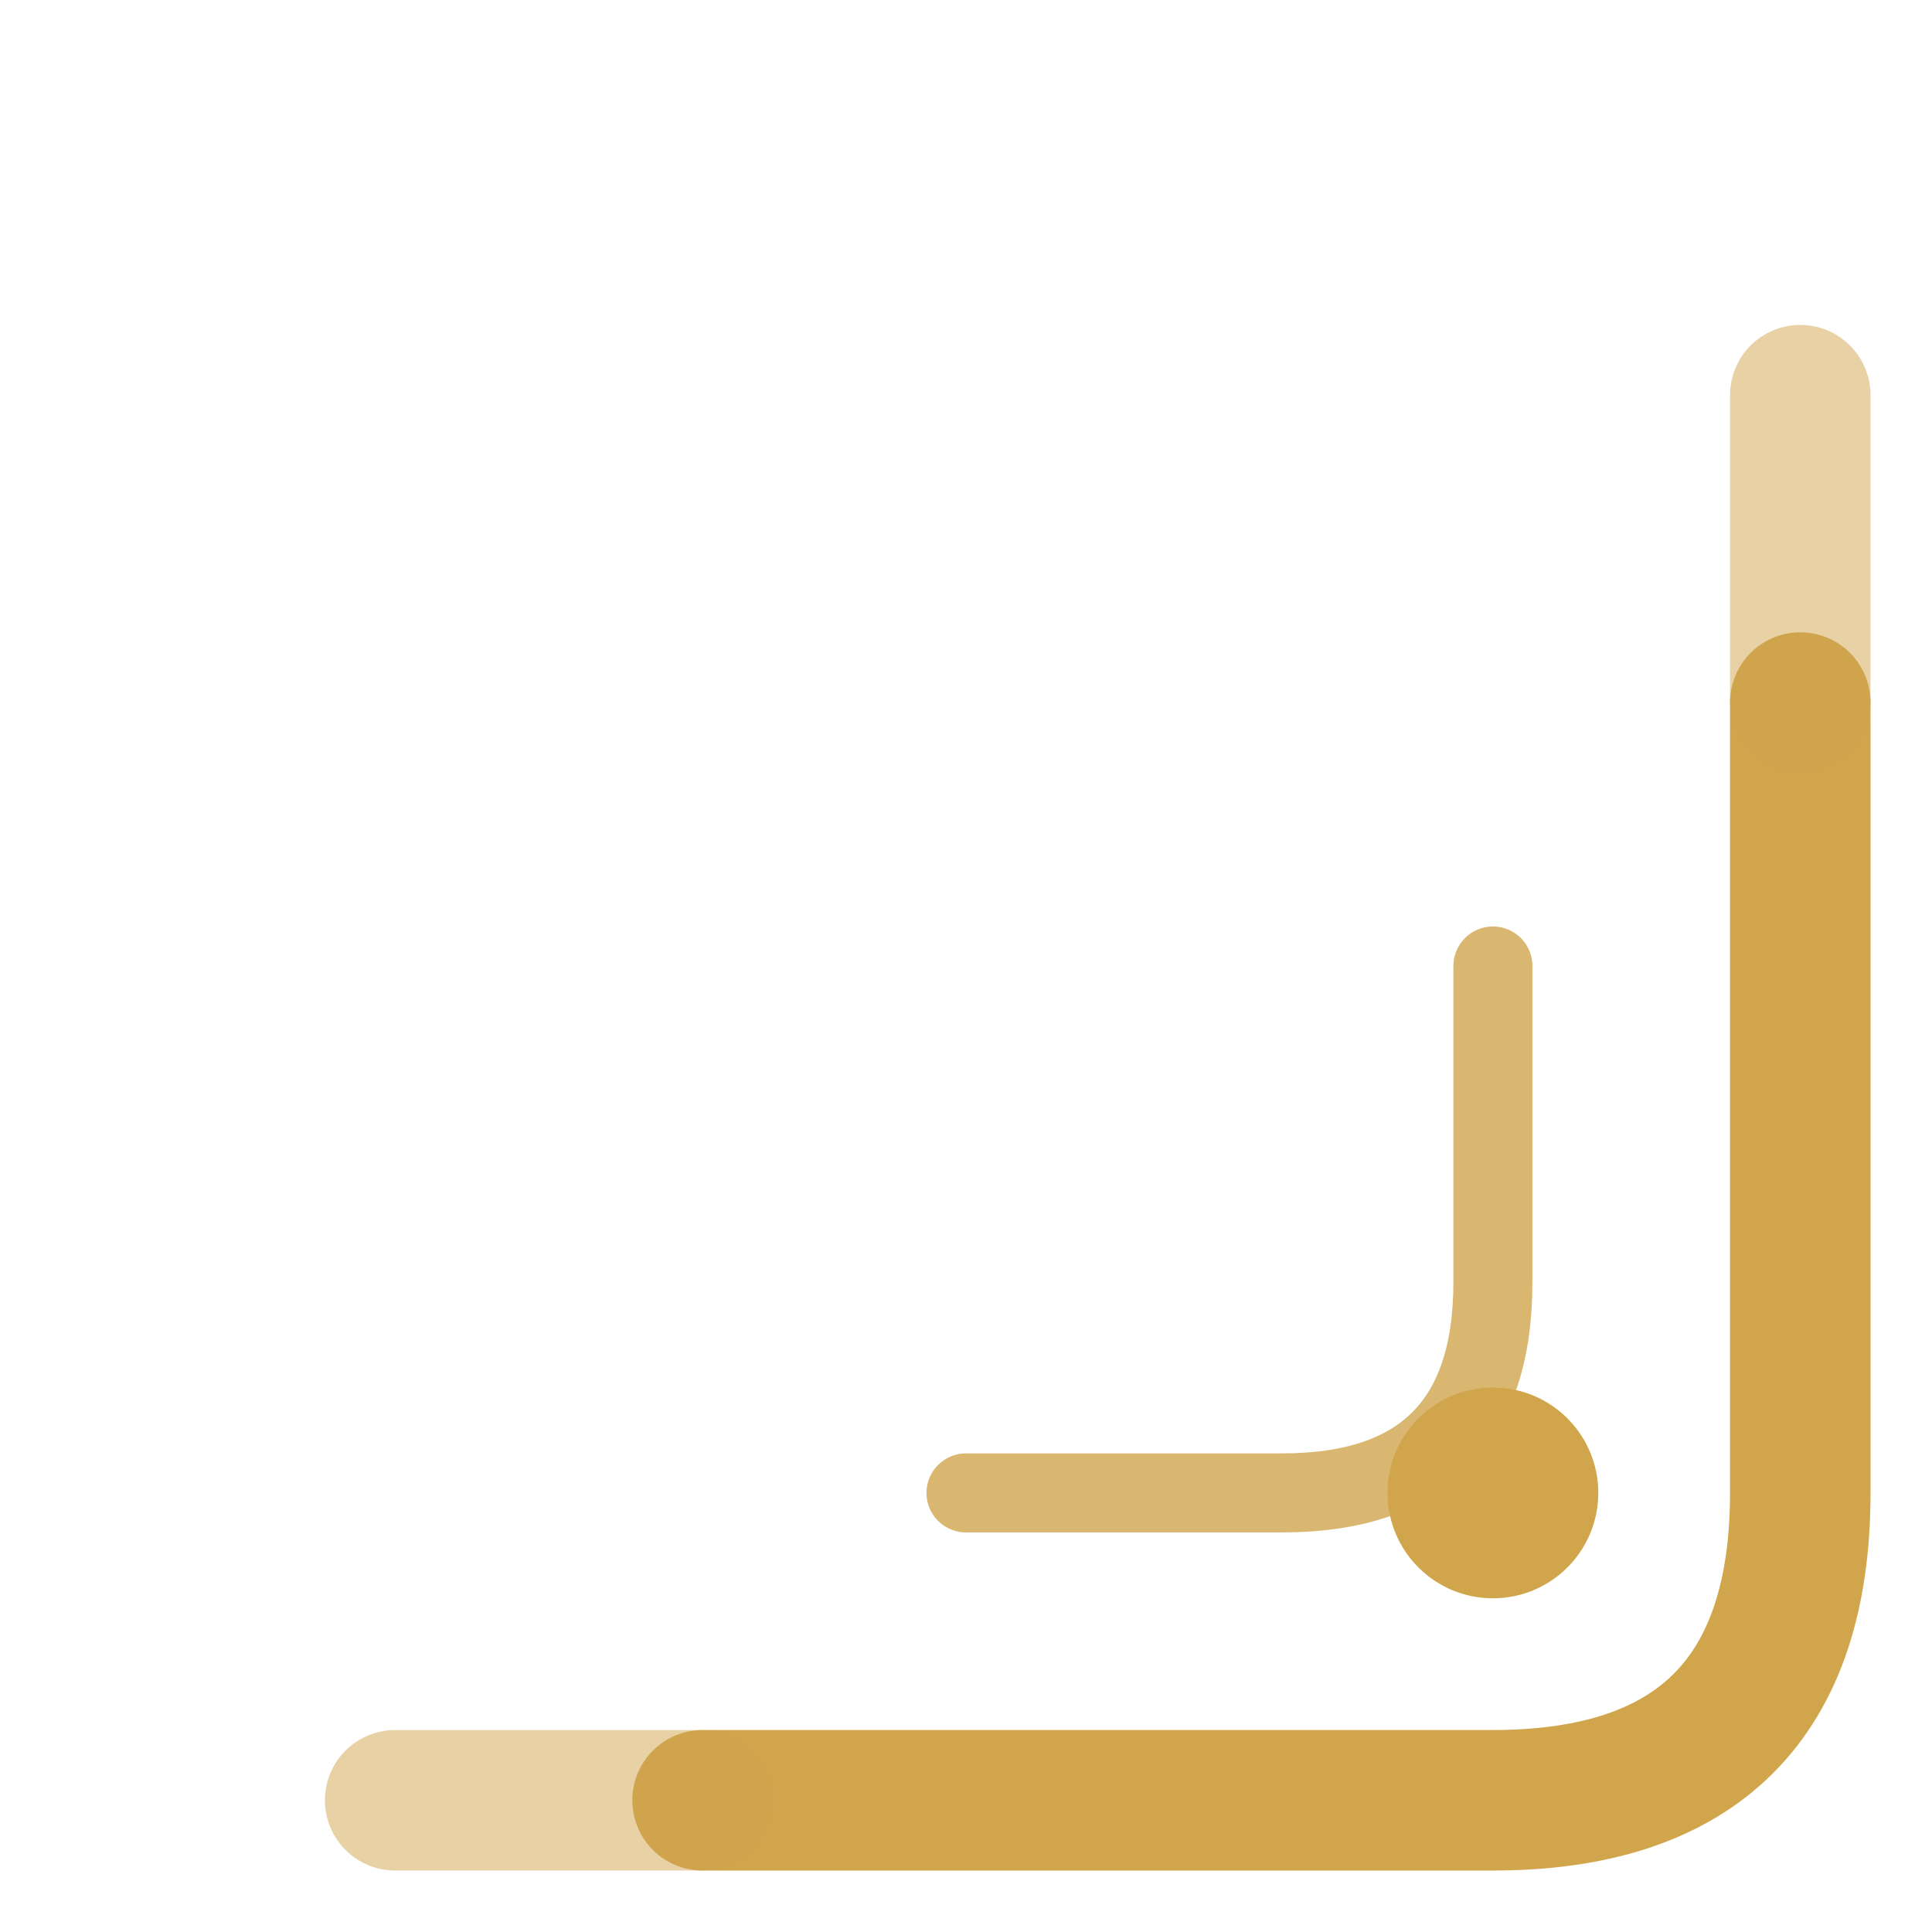
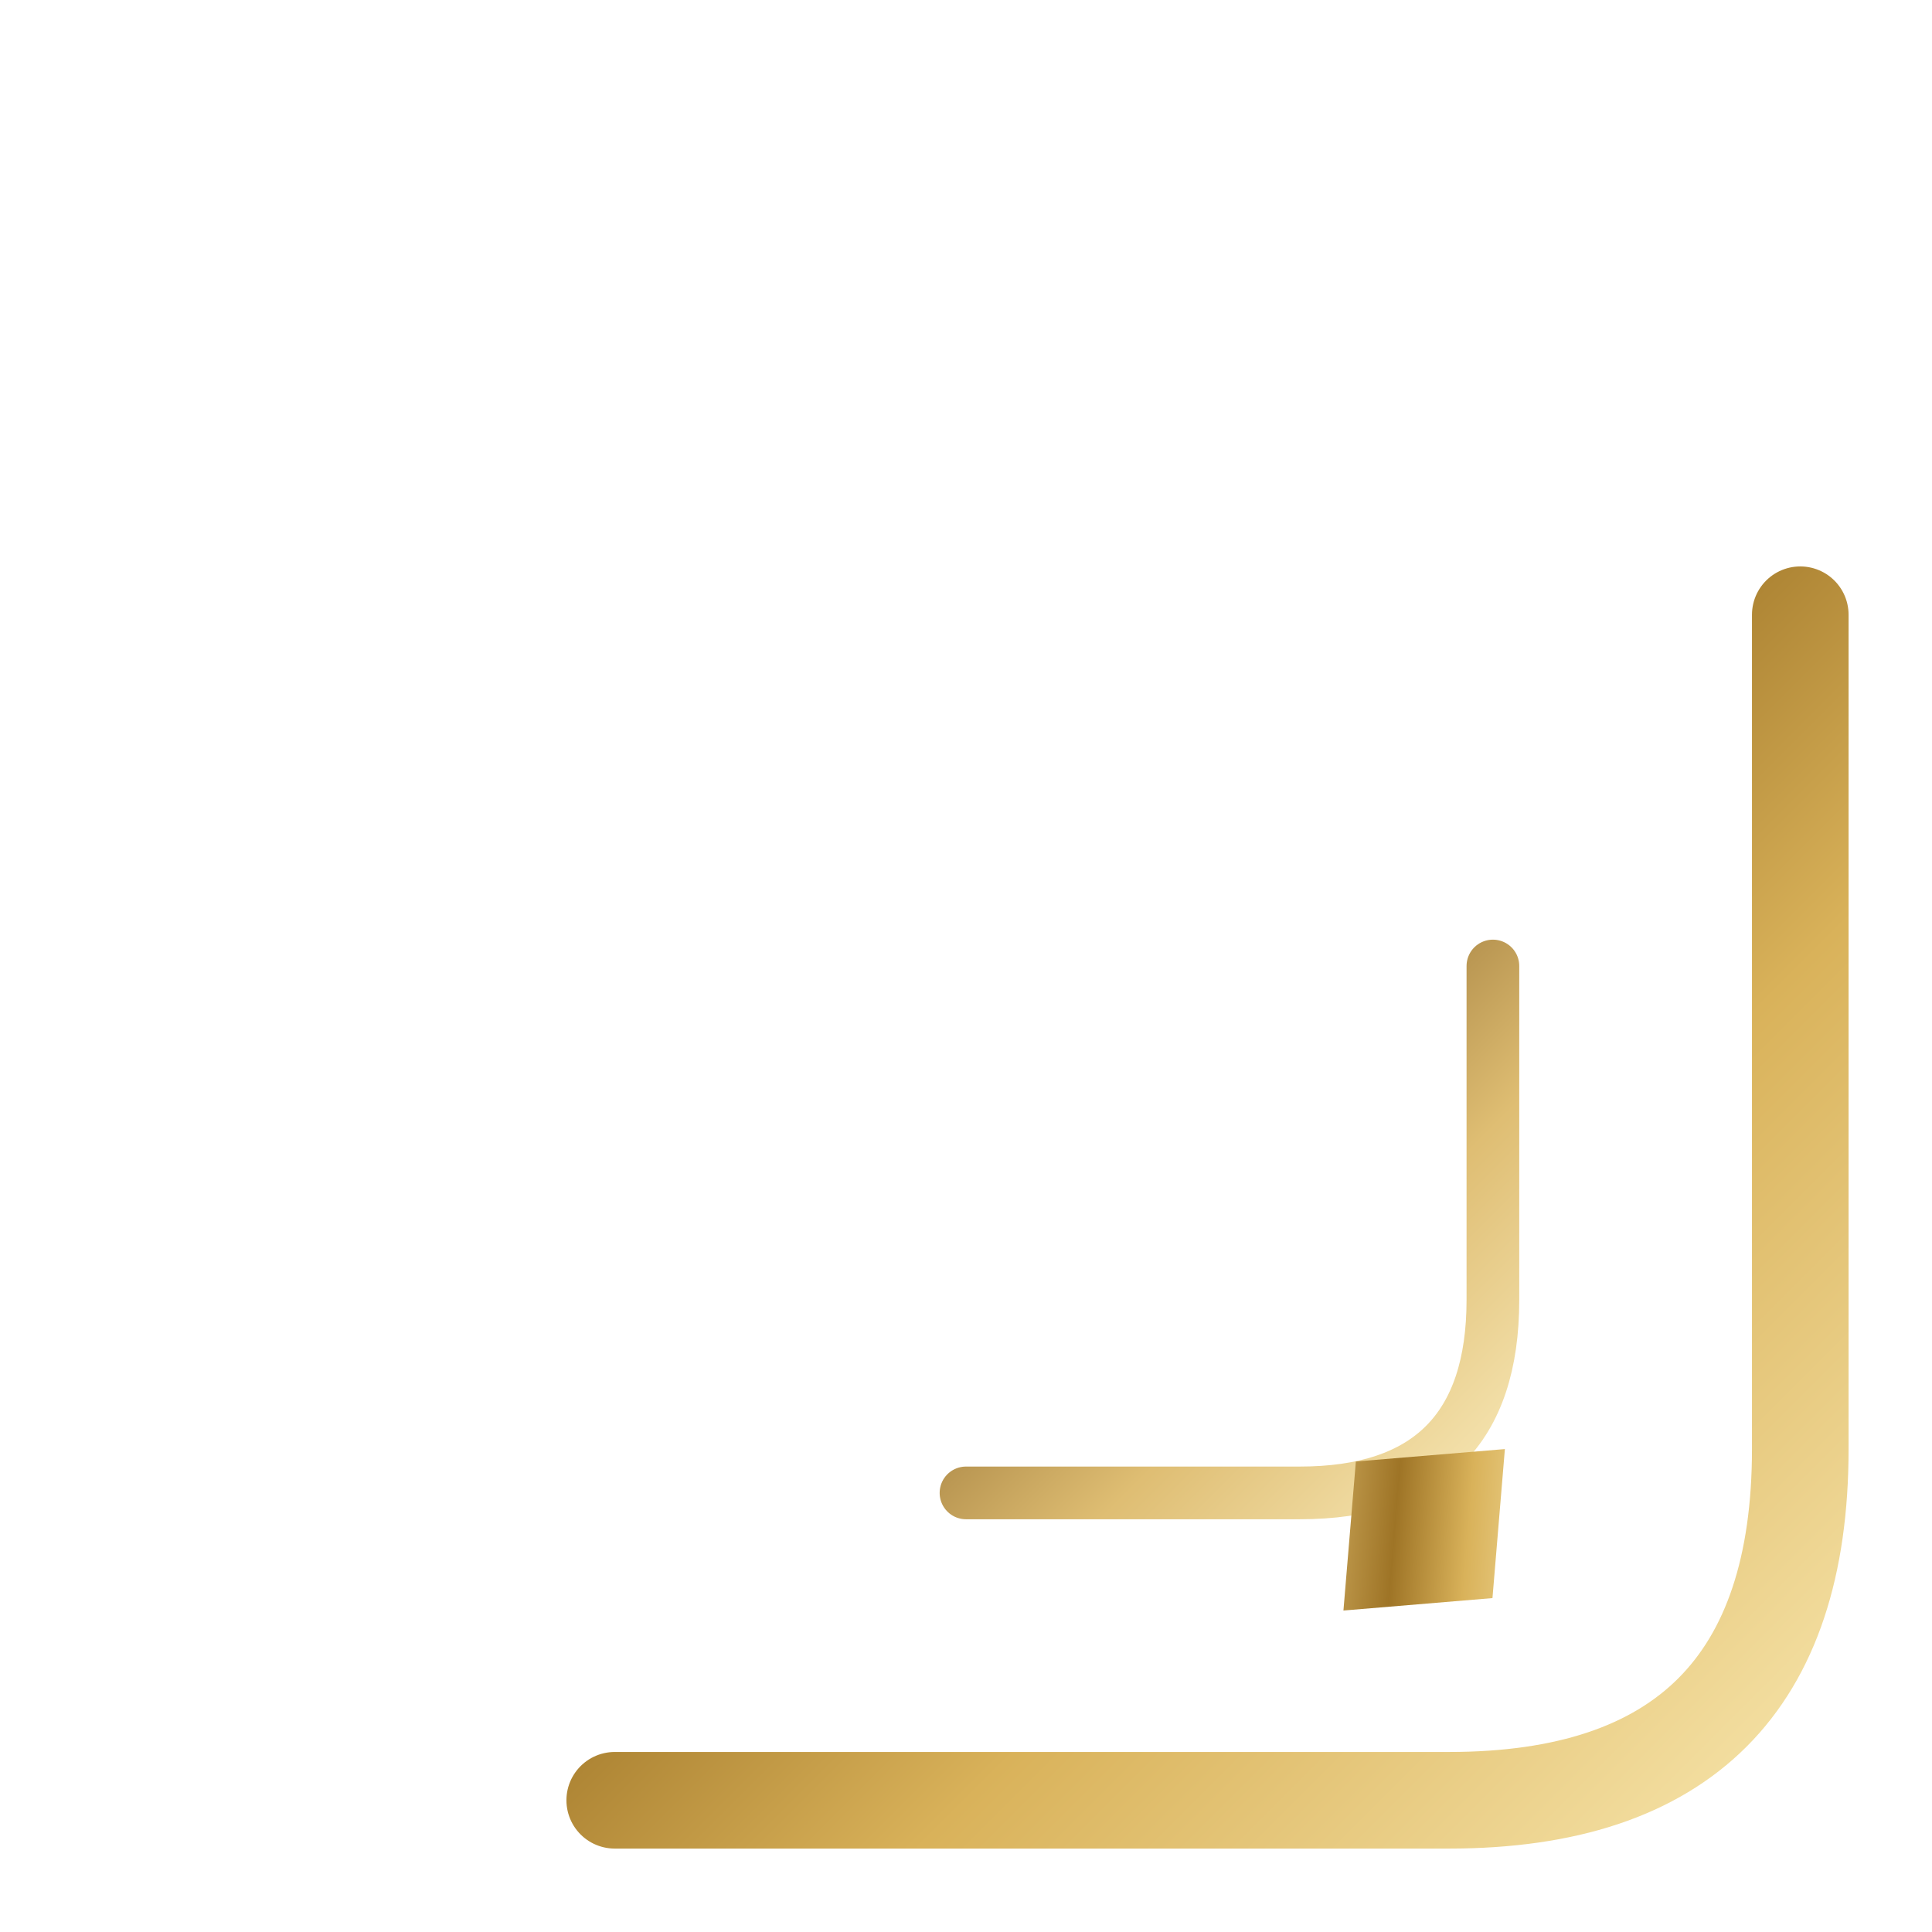
- <svg xmlns="http://www.w3.org/2000/svg" viewBox="0 0 22 22" width="22" height="22" fill="none" stroke="#D0A54C" stroke-linecap="round">
-   <g transform="matrix(-1 0 0 -1 22 22)">
-     <path d="M1.5 14V5Q1.5 1.5 5 1.5H14" stroke-width="1.6" />
-     <path d="M5 11V7.4Q5 5 7.4 5H11" stroke-width=".9" stroke-opacity=".8" />
-     <path d="M14 1.5L17.5 1.5M1.5 14V17.5" stroke-width="1.6" stroke-opacity=".5" />
-     <circle cx="5" cy="5" r="1.2" fill="#D0A54C" stroke="none" />
+ <svg xmlns="http://www.w3.org/2000/svg" viewBox="0 0 22 22" width="22" height="22" fill="none" stroke-linecap="round">
+   <defs>
+     <linearGradient id="mbr" x1="0" y1="0" x2="1" y2="1">
+       <stop offset="0" stop-color="#F6E3A8" />
+       <stop offset=".35" stop-color="#D9B25A" />
+       <stop offset=".6" stop-color="#9E7426" />
+       <stop offset="1" stop-color="#E4C377" />
+     </linearGradient>
+   </defs>
+   <g transform="matrix(-1 0 0 -1 22 22)" stroke="url(#mbr)">
+     <path d="M1.5 15V5.5Q1.5 1.5 5.5 1.5H15" stroke-width="1.1" />
+     <path d="M5 11V7.2Q5 5 7.2 5H11" stroke-width=".6" stroke-opacity=".85" />
+     <path d="M4.2 2.6L5.5 1.5L6.8 2.6L5.5 3.7Z" fill="url(#mbr)" stroke="none" transform="rotate(-45 5.5 2.6) translate(-1.2 1.6)" />
  </g>
</svg>
